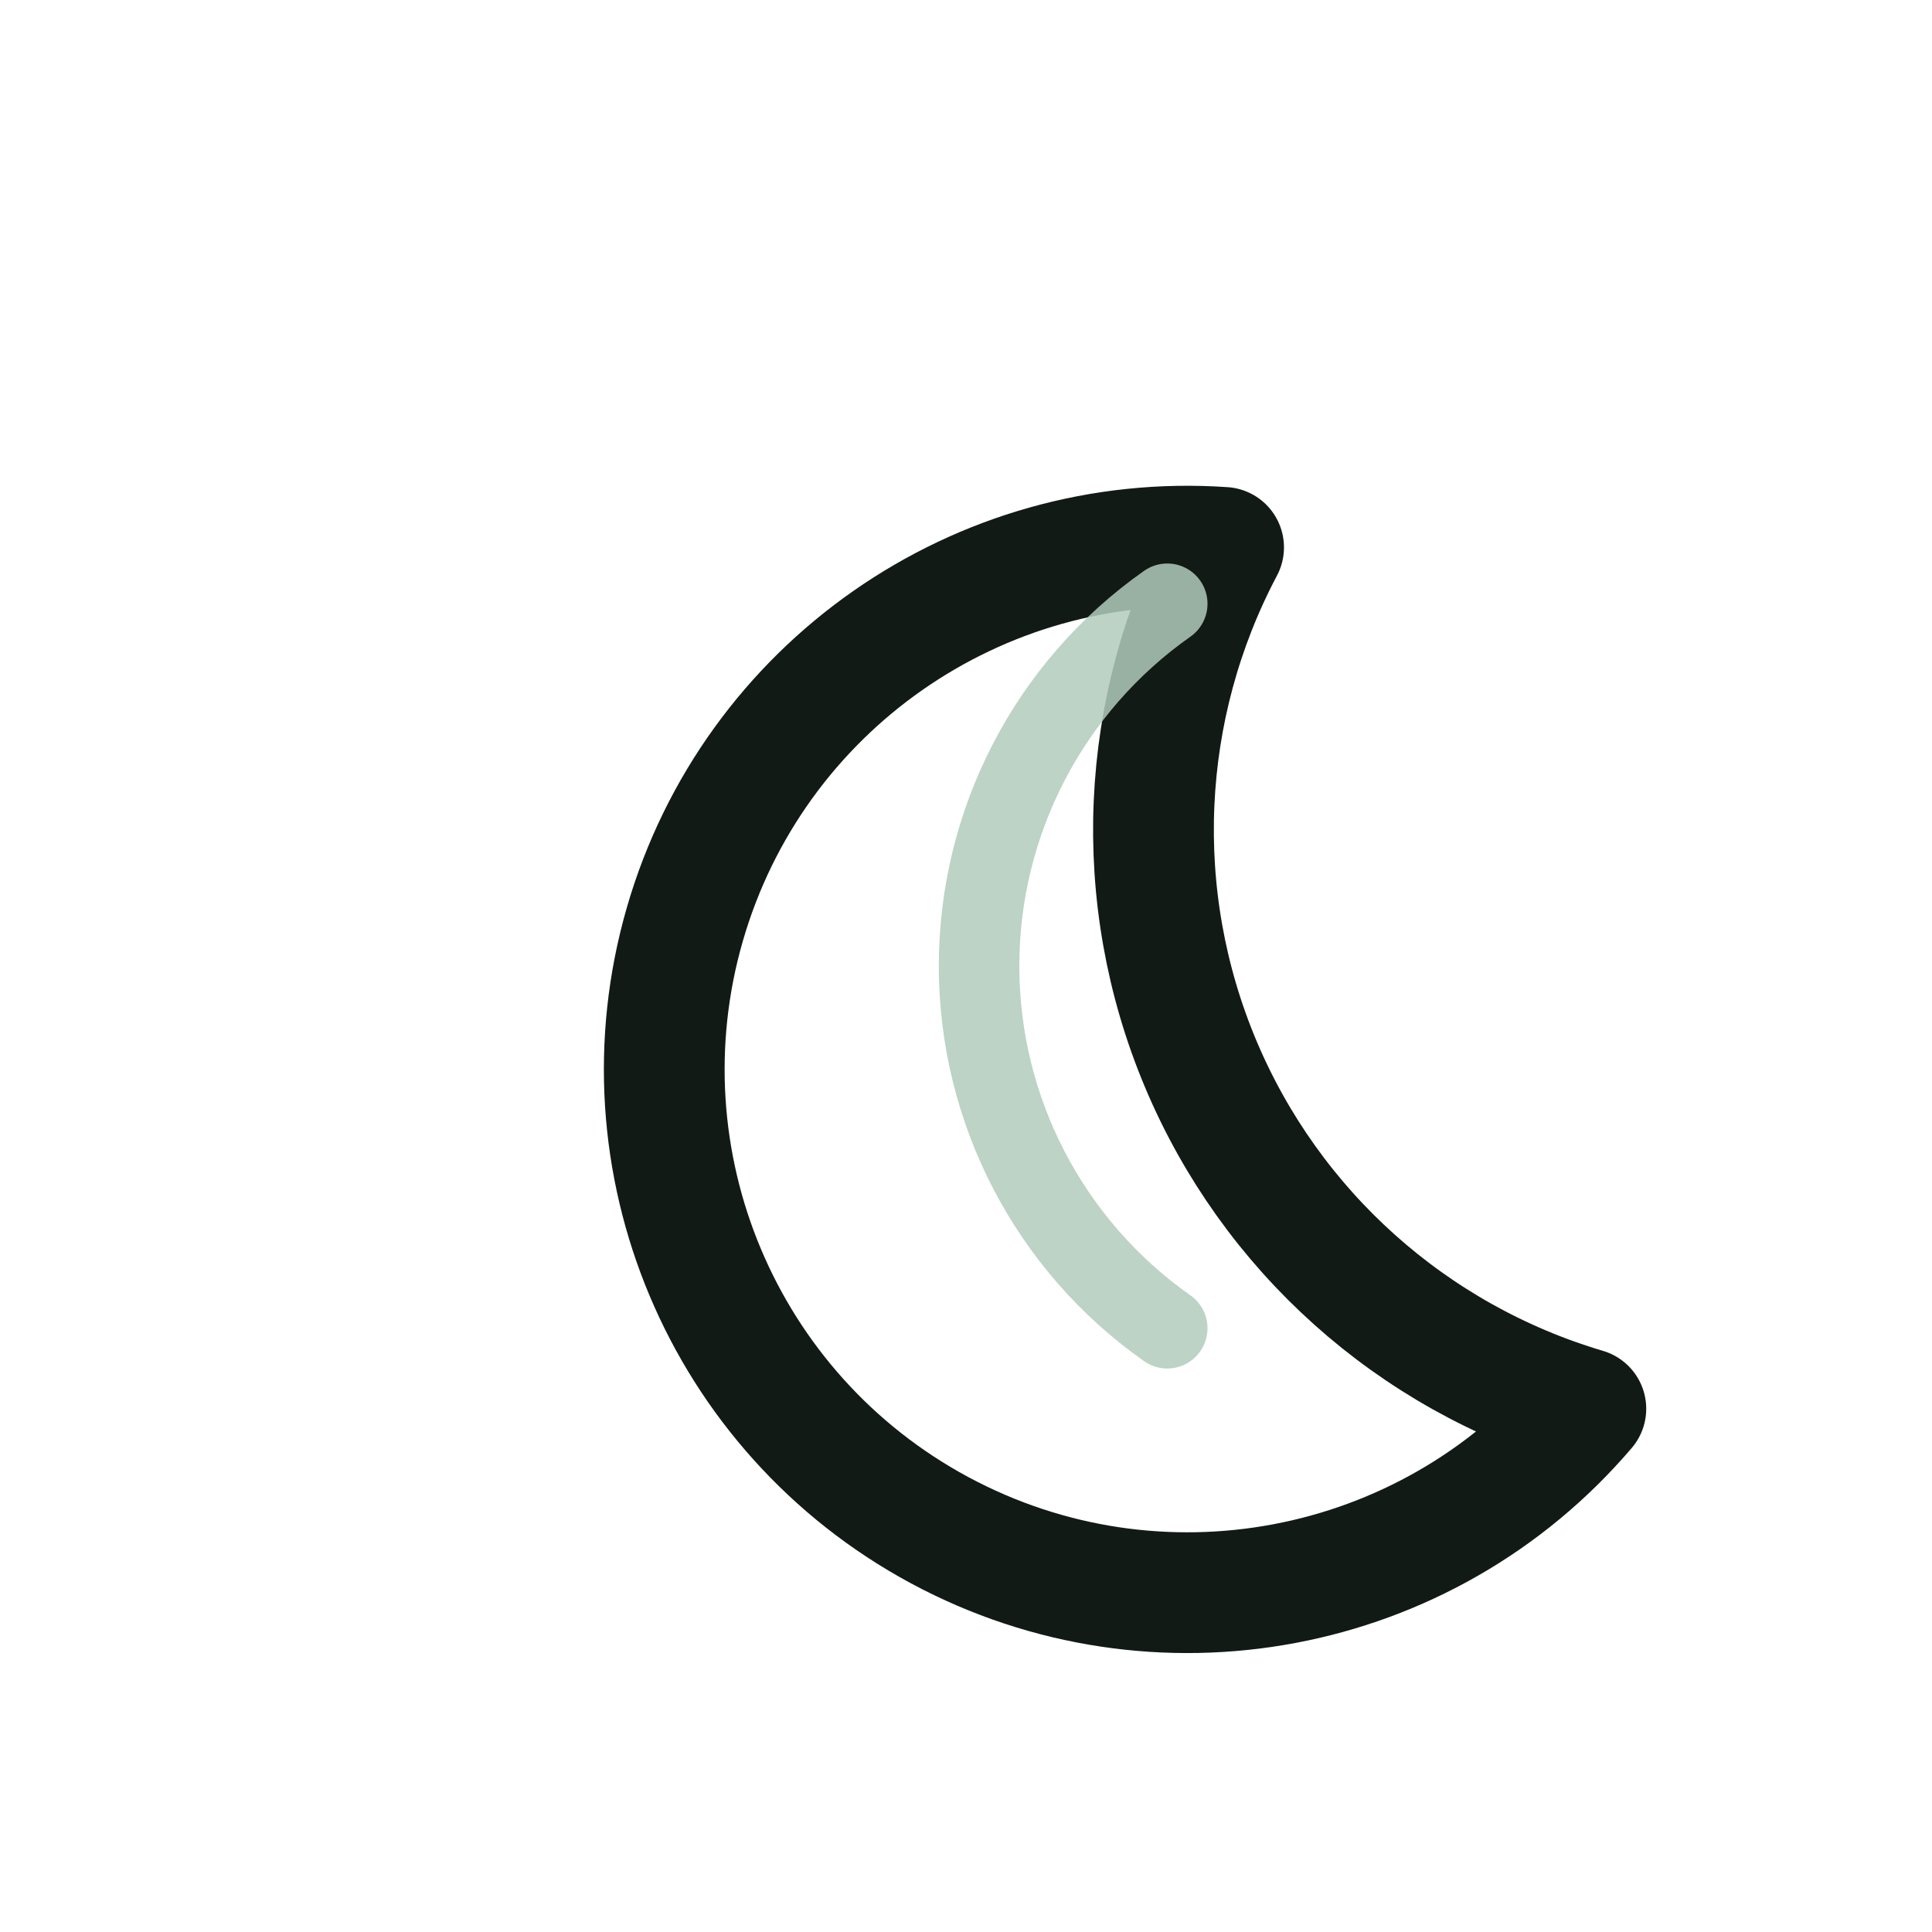
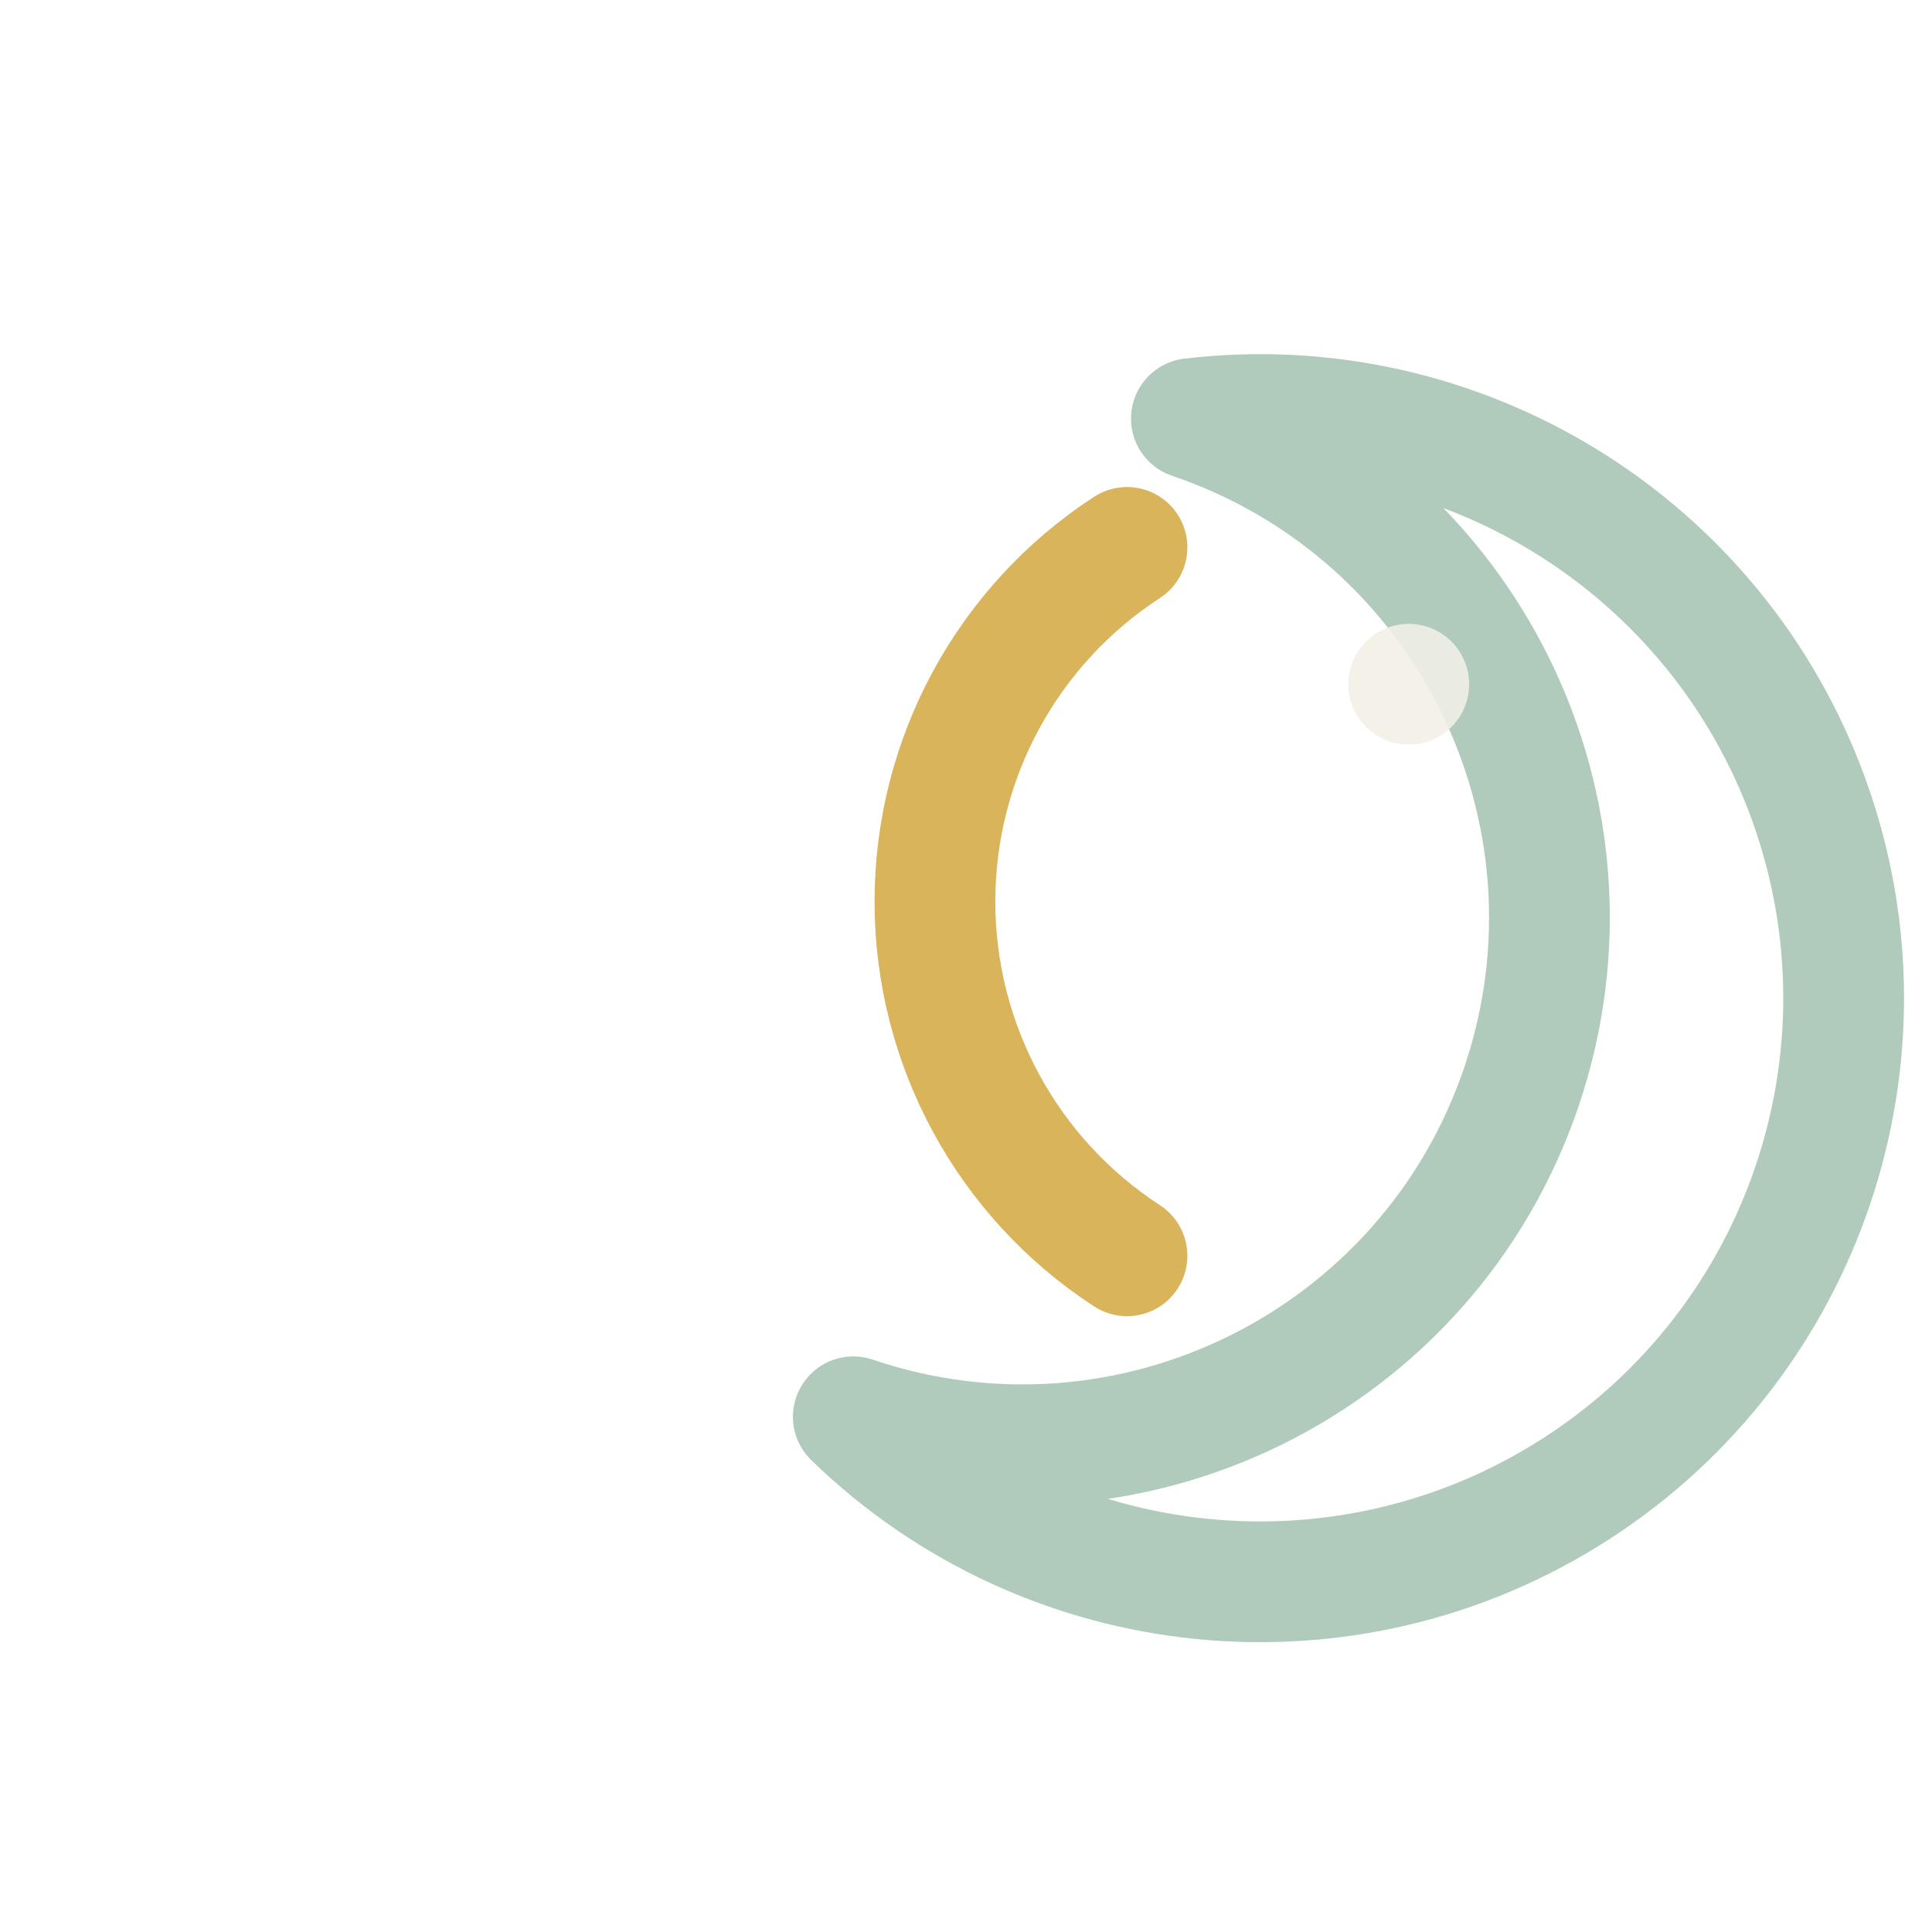
<svg xmlns="http://www.w3.org/2000/svg" width="24" height="24" viewBox="0 0 24 24" fill="none">
-   <path d="M15.2 6.8a6.5 6.5 0 1 0 4.5 10.7 7.5 7.5 0 0 1-4.5-10.7z" stroke="#121A16" stroke-width="1.5" stroke-linejoin="round" stroke-linecap="round" />
-   <path d="M14.5 7.5a5.5 5.5 0 0 0 0 9" stroke="#B0CBBC" stroke-width="1" stroke-linecap="round" opacity="0.85" />
+   <path d="M14.8 5.2a7.25 7.25 0 1 1-4.2 12.4 6.25 6.25 0 0 0 4.2-12.4z" stroke="#B0CBBC" stroke-width="1.5" stroke-linejoin="round" stroke-linecap="round" />
+   <path d="M14 6.8a5.25 5.25 0 0 0 0 8.8" stroke="#D9B45A" stroke-width="1.5" stroke-linecap="round" />
+   <circle cx="17.5" cy="8.5" r="0.75" fill="#F2EFE6" opacity="0.9" />
</svg>
